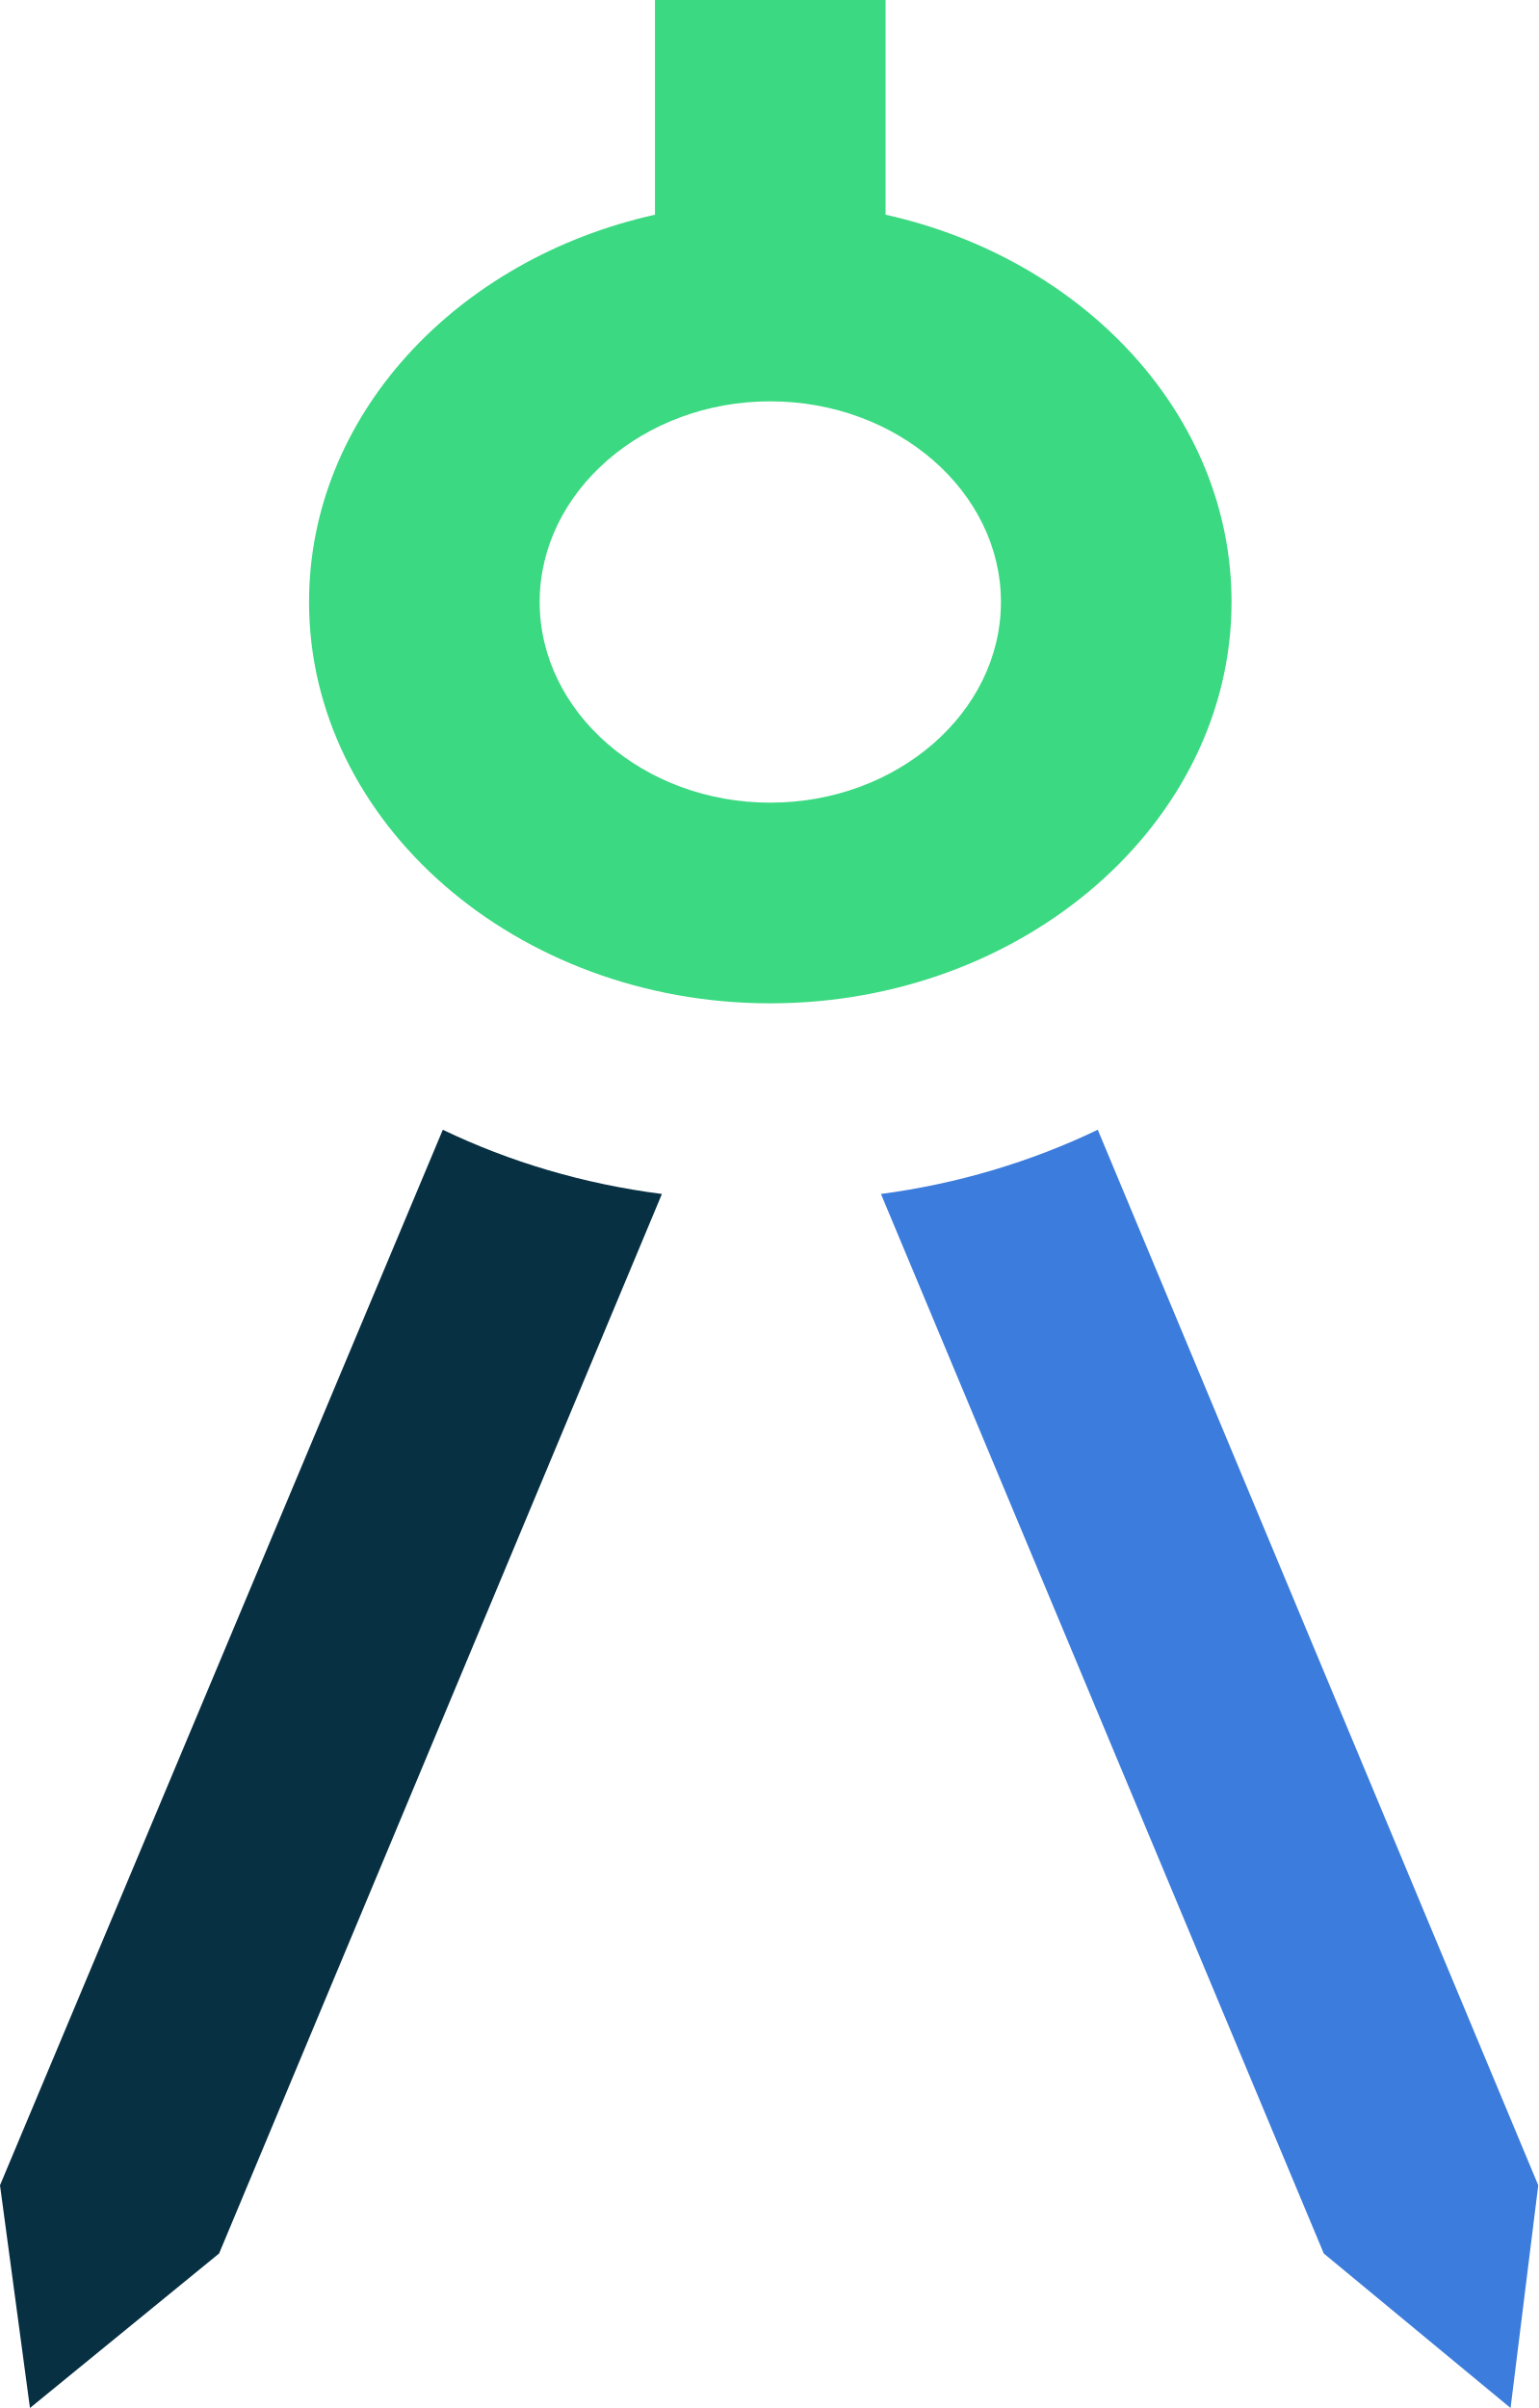
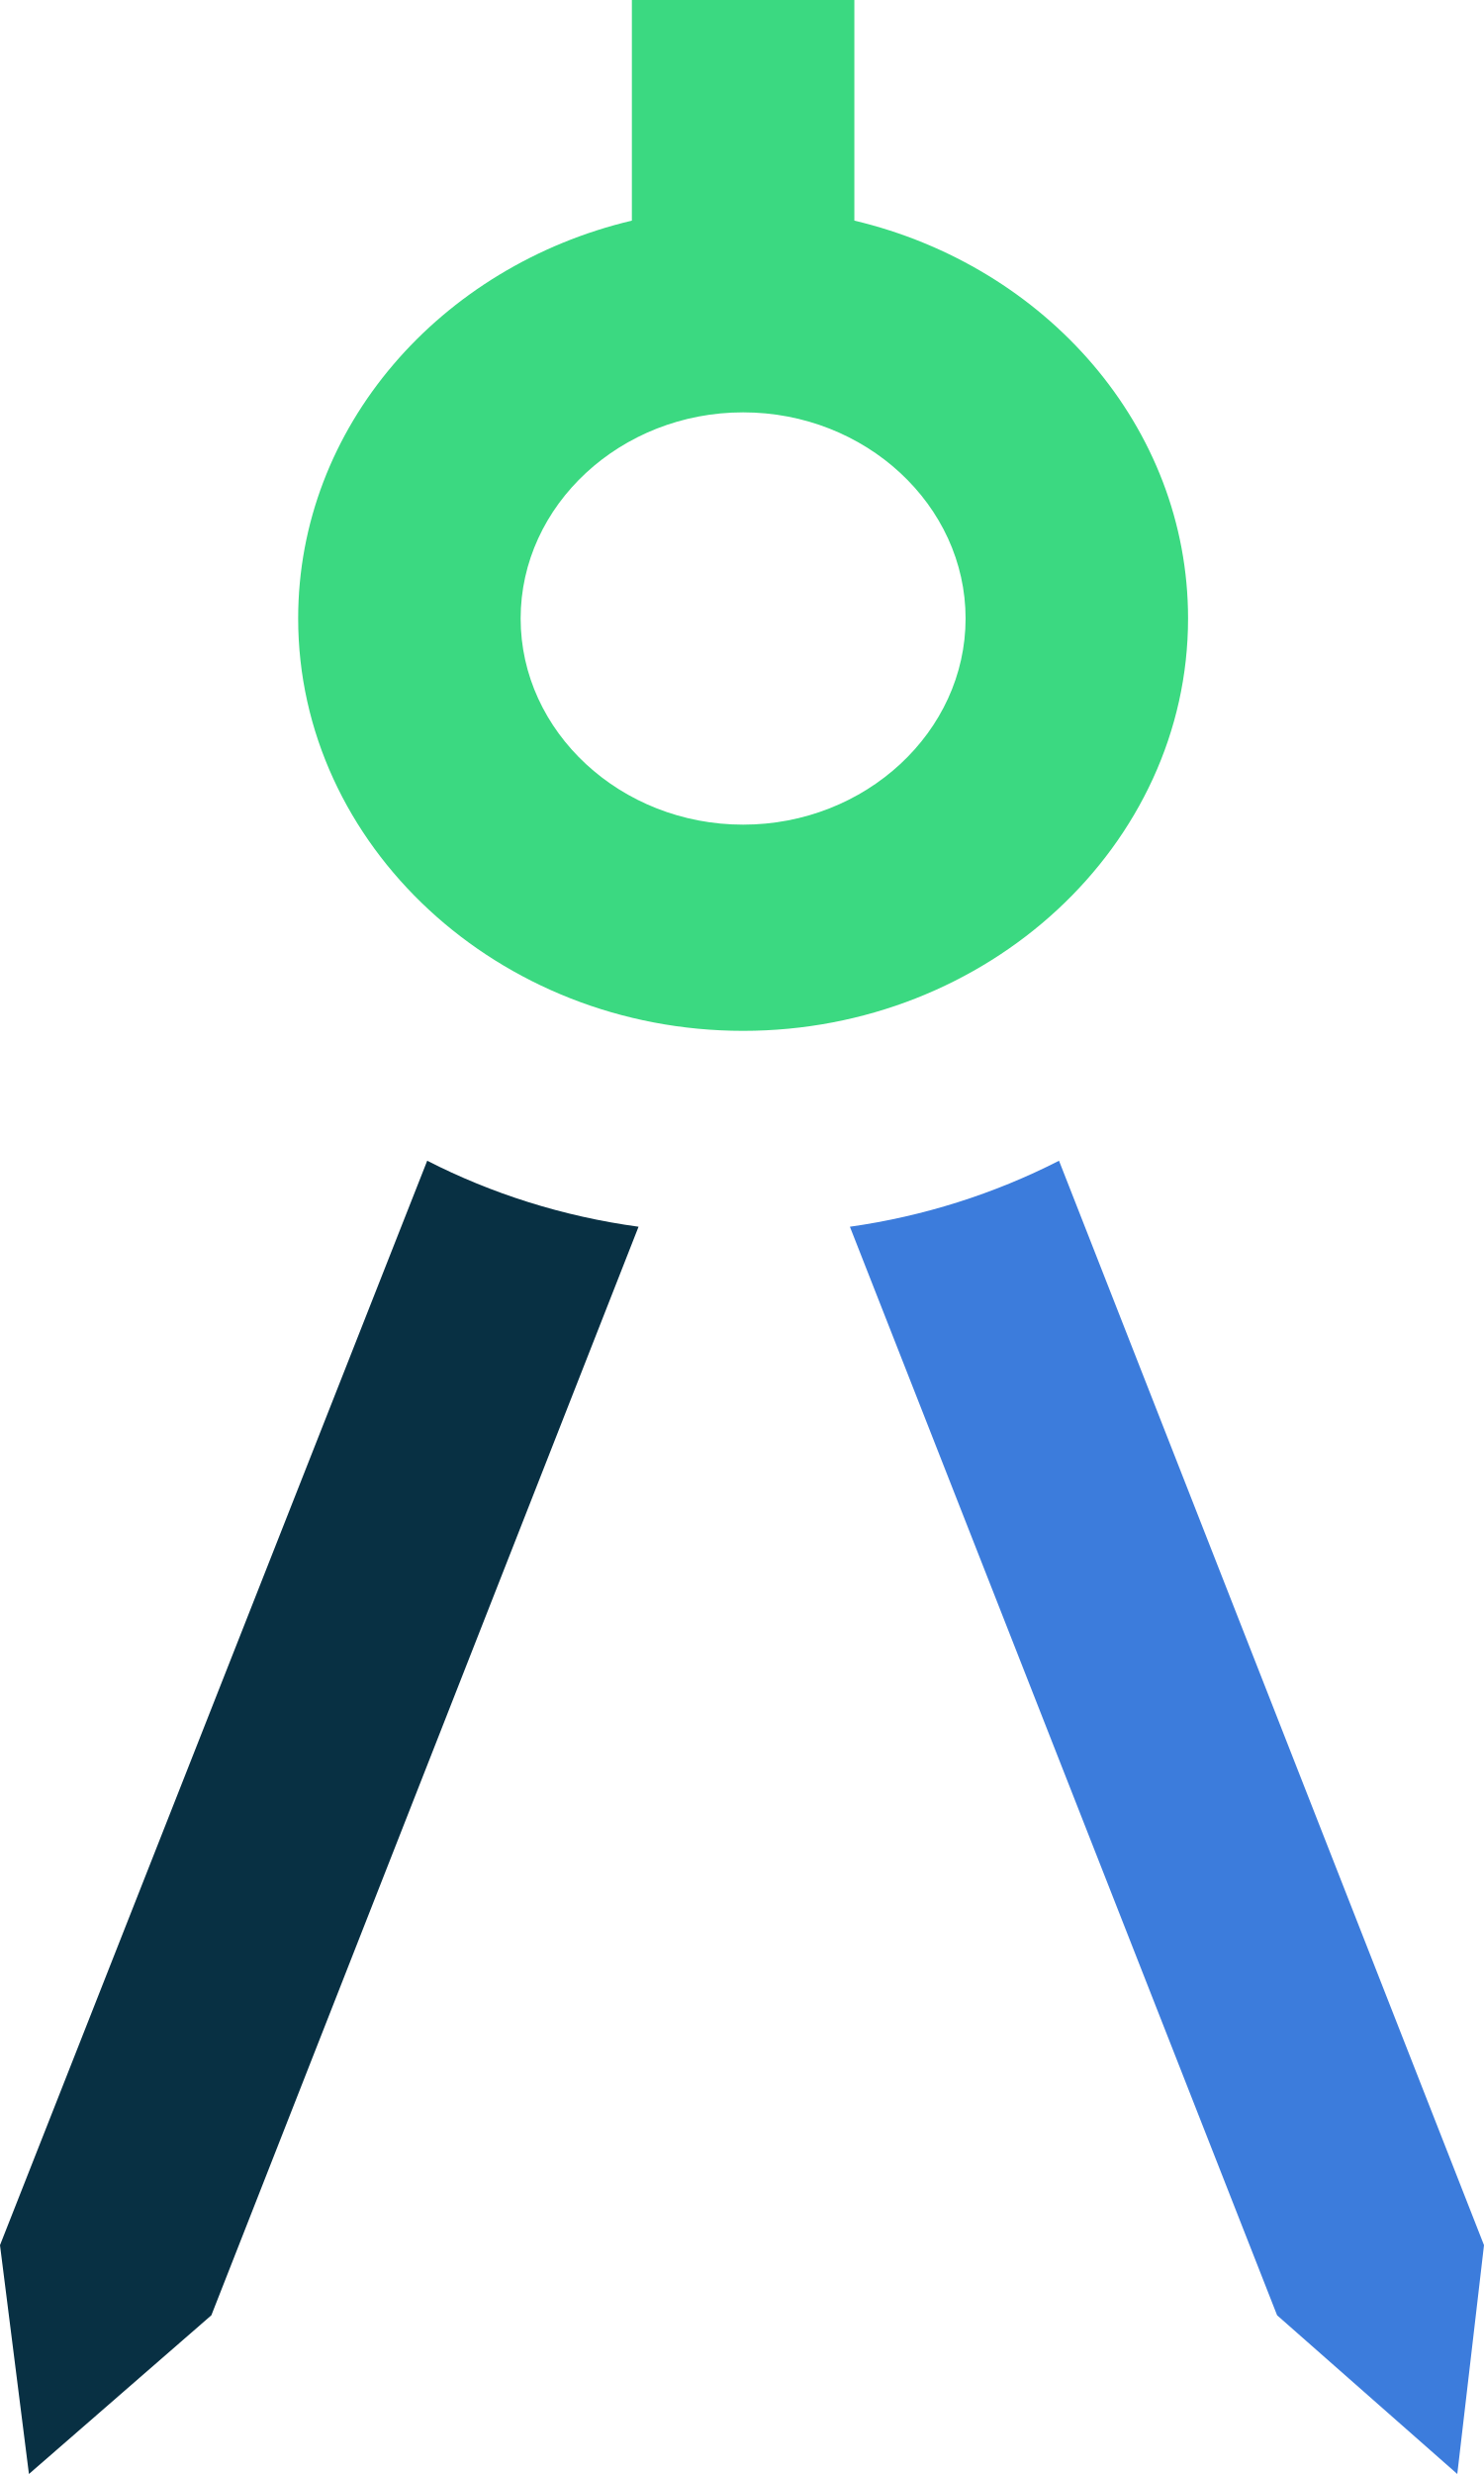
- <svg xmlns="http://www.w3.org/2000/svg" width="23" height="36" viewBox="0 0 23 36" fill="none">
-   <path d="M23 32.67L22.586 36L19.793 33.69L13.172 17.85C14.31 17.7 15.414 17.37 16.414 16.89L23 32.67Z" fill="#3C7CDC" />
-   <path d="M6.621 16.89C7.621 17.37 8.724 17.7 9.897 17.85L3.276 33.69L0.448 36L1.43969e-05 32.67L6.621 16.89Z" fill="#083043" />
-   <path d="M4.621 9C4.621 6.21 6.828 3.87 9.793 3.21V0H13.241V3.21C16.207 3.87 18.414 6.21 18.414 9C18.414 12.3 15.31 15 11.517 15C7.724 15 4.621 12.3 4.621 9ZM11.517 12C13.414 12 14.966 10.65 14.966 9C14.966 7.35 13.414 6 11.517 6C9.621 6 8.069 7.35 8.069 9C8.069 10.65 9.621 12 11.517 12Z" fill="#3BD981" />
+ <svg xmlns="http://www.w3.org/2000/svg" width="24" height="40" viewBox="0 0 24 40" fill="none">
+   <path d="M24 36.3L23.568 40L20.654 37.434L13.745 19.834C14.932 19.667 16.084 19.3 17.127 18.767L24 36.3Z" fill="#3C7CDC" />
+   <path d="M6.909 18.767C7.952 19.3 9.103 19.667 10.327 19.834L3.418 37.434L0.468 40L1.22755e-05 36.3L6.909 18.767Z" fill="#083043" />
+   <path d="M4.822 10C4.822 6.9 7.124 4.3 10.219 3.567V0H13.817V3.567C16.912 4.3 19.214 6.9 19.214 10C19.214 13.667 15.976 16.667 12.018 16.667C8.06 16.667 4.822 13.667 4.822 10ZM12.018 13.333C13.997 13.333 15.616 11.833 15.616 10C15.616 8.167 13.997 6.667 12.018 6.667C10.039 6.667 8.42 8.167 8.42 10C8.42 11.833 10.039 13.333 12.018 13.333Z" fill="#3BD981" />
</svg>
